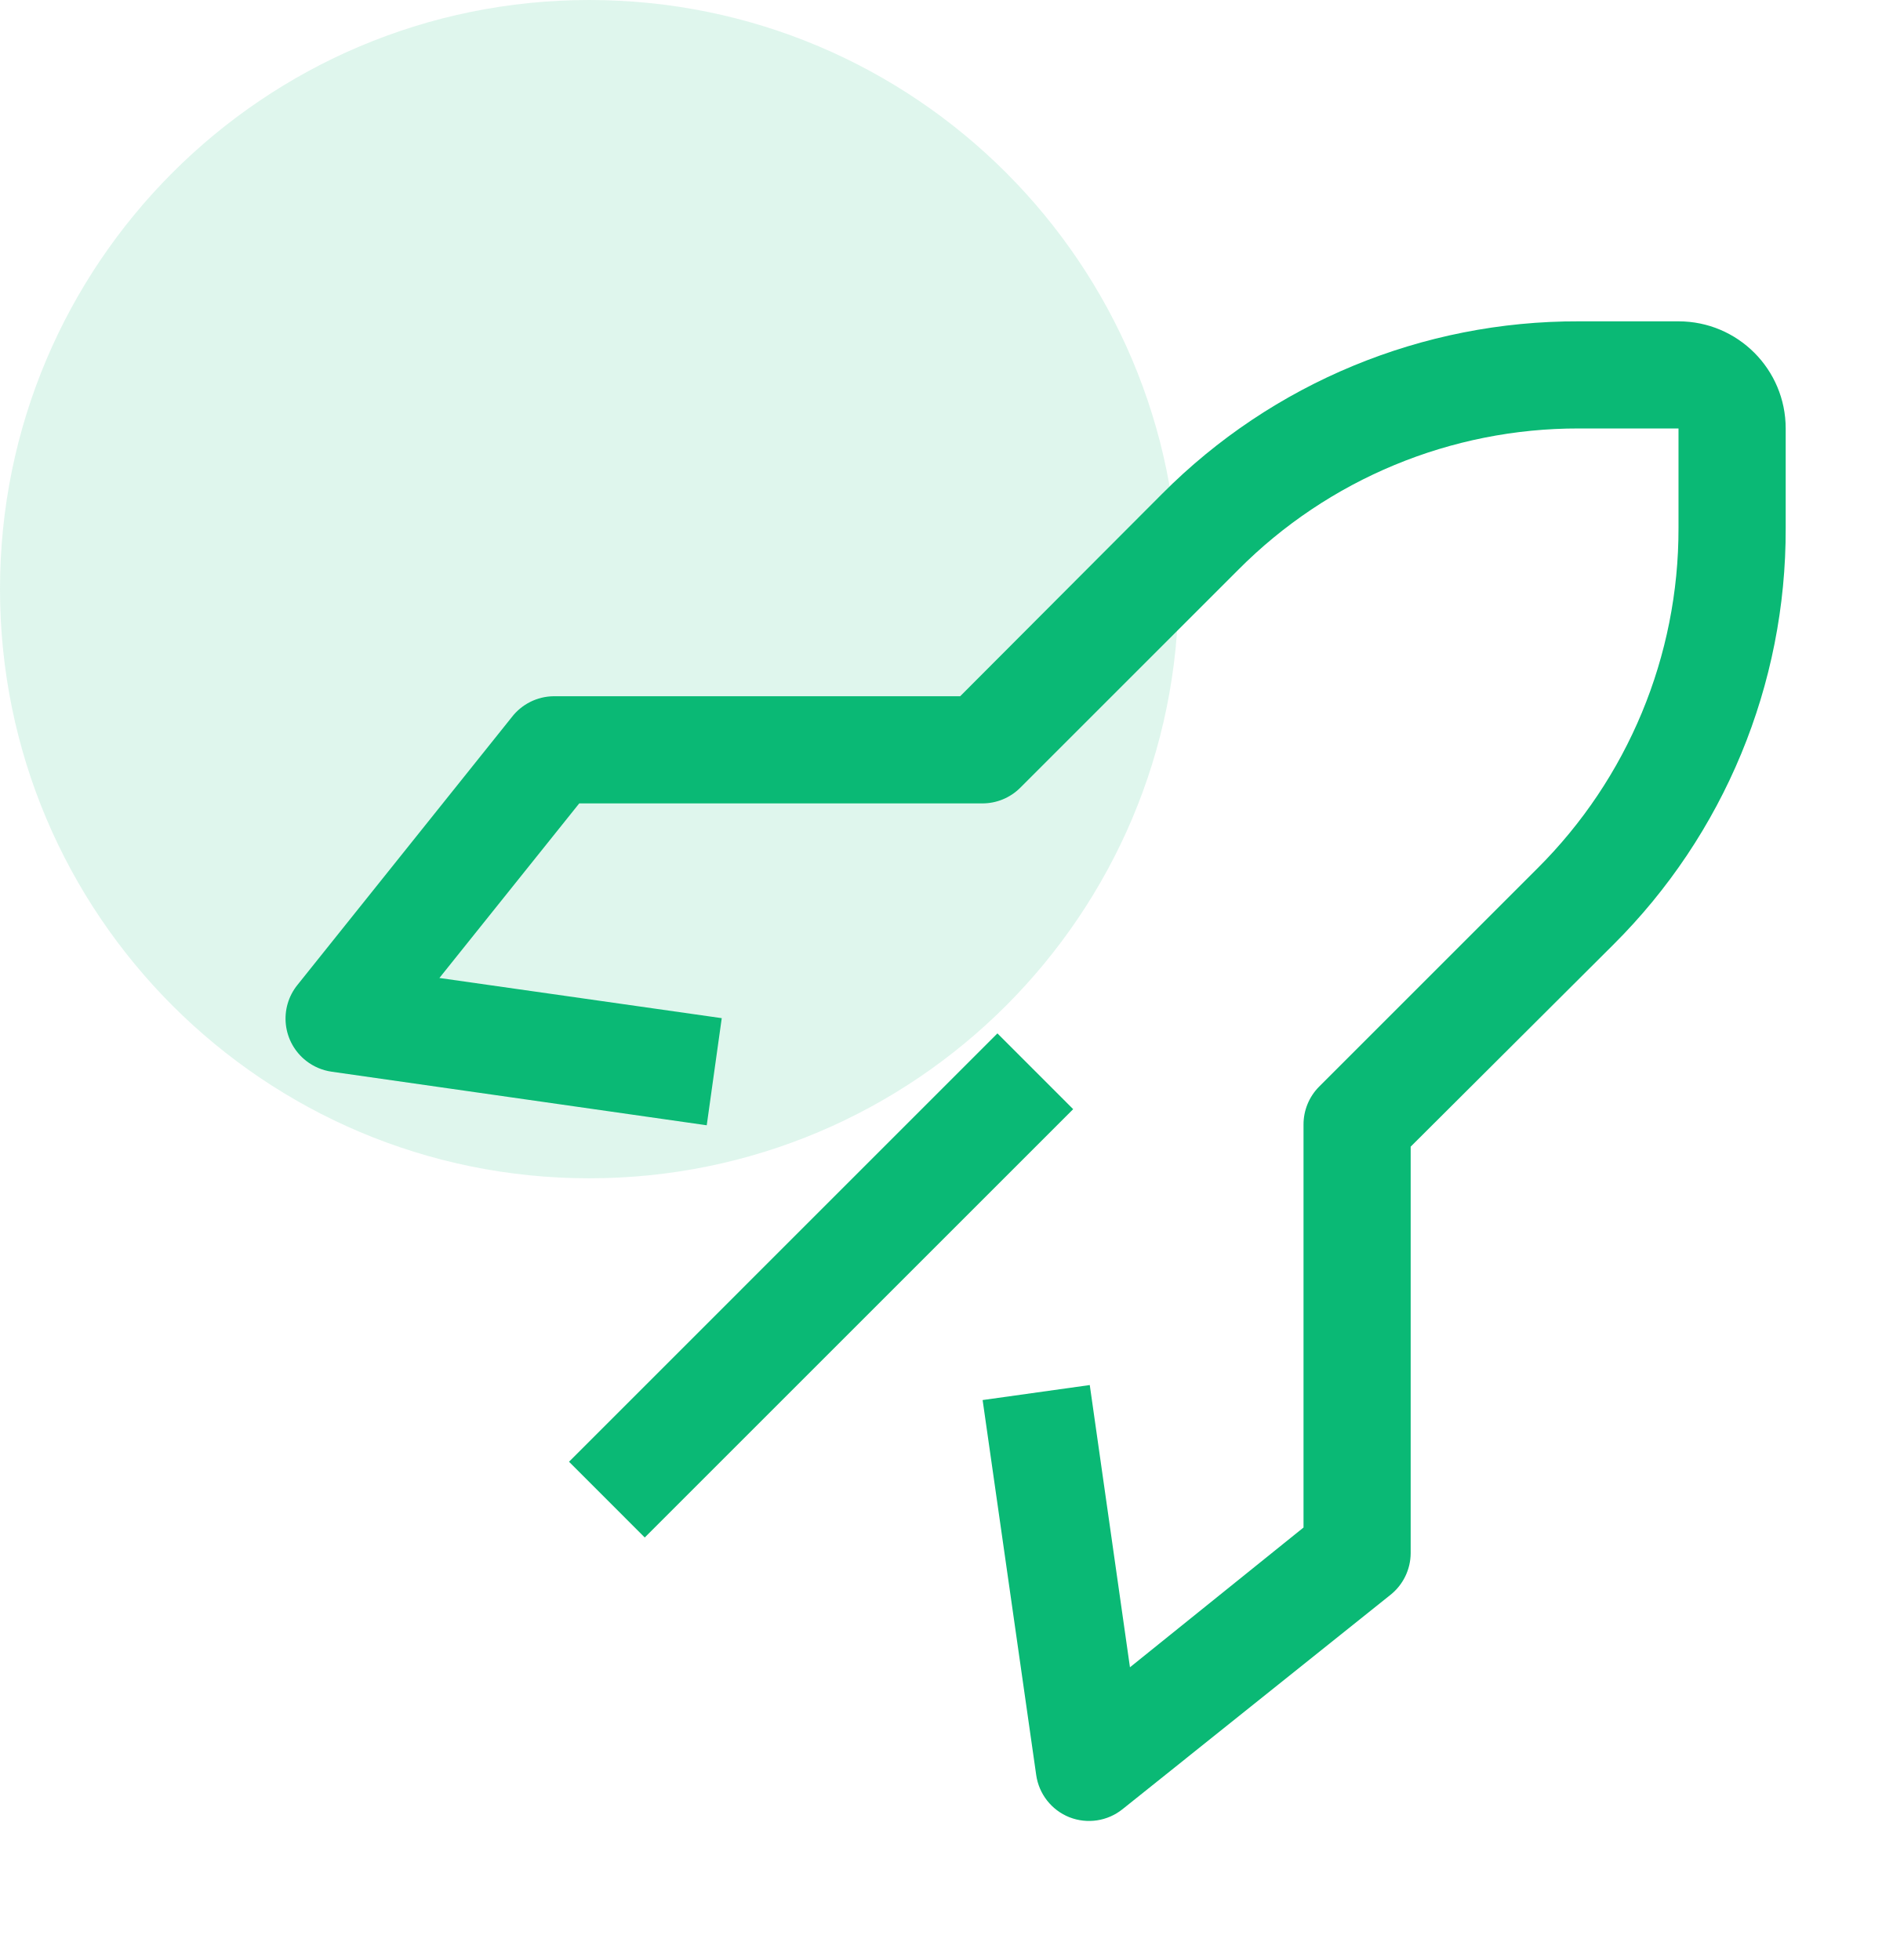
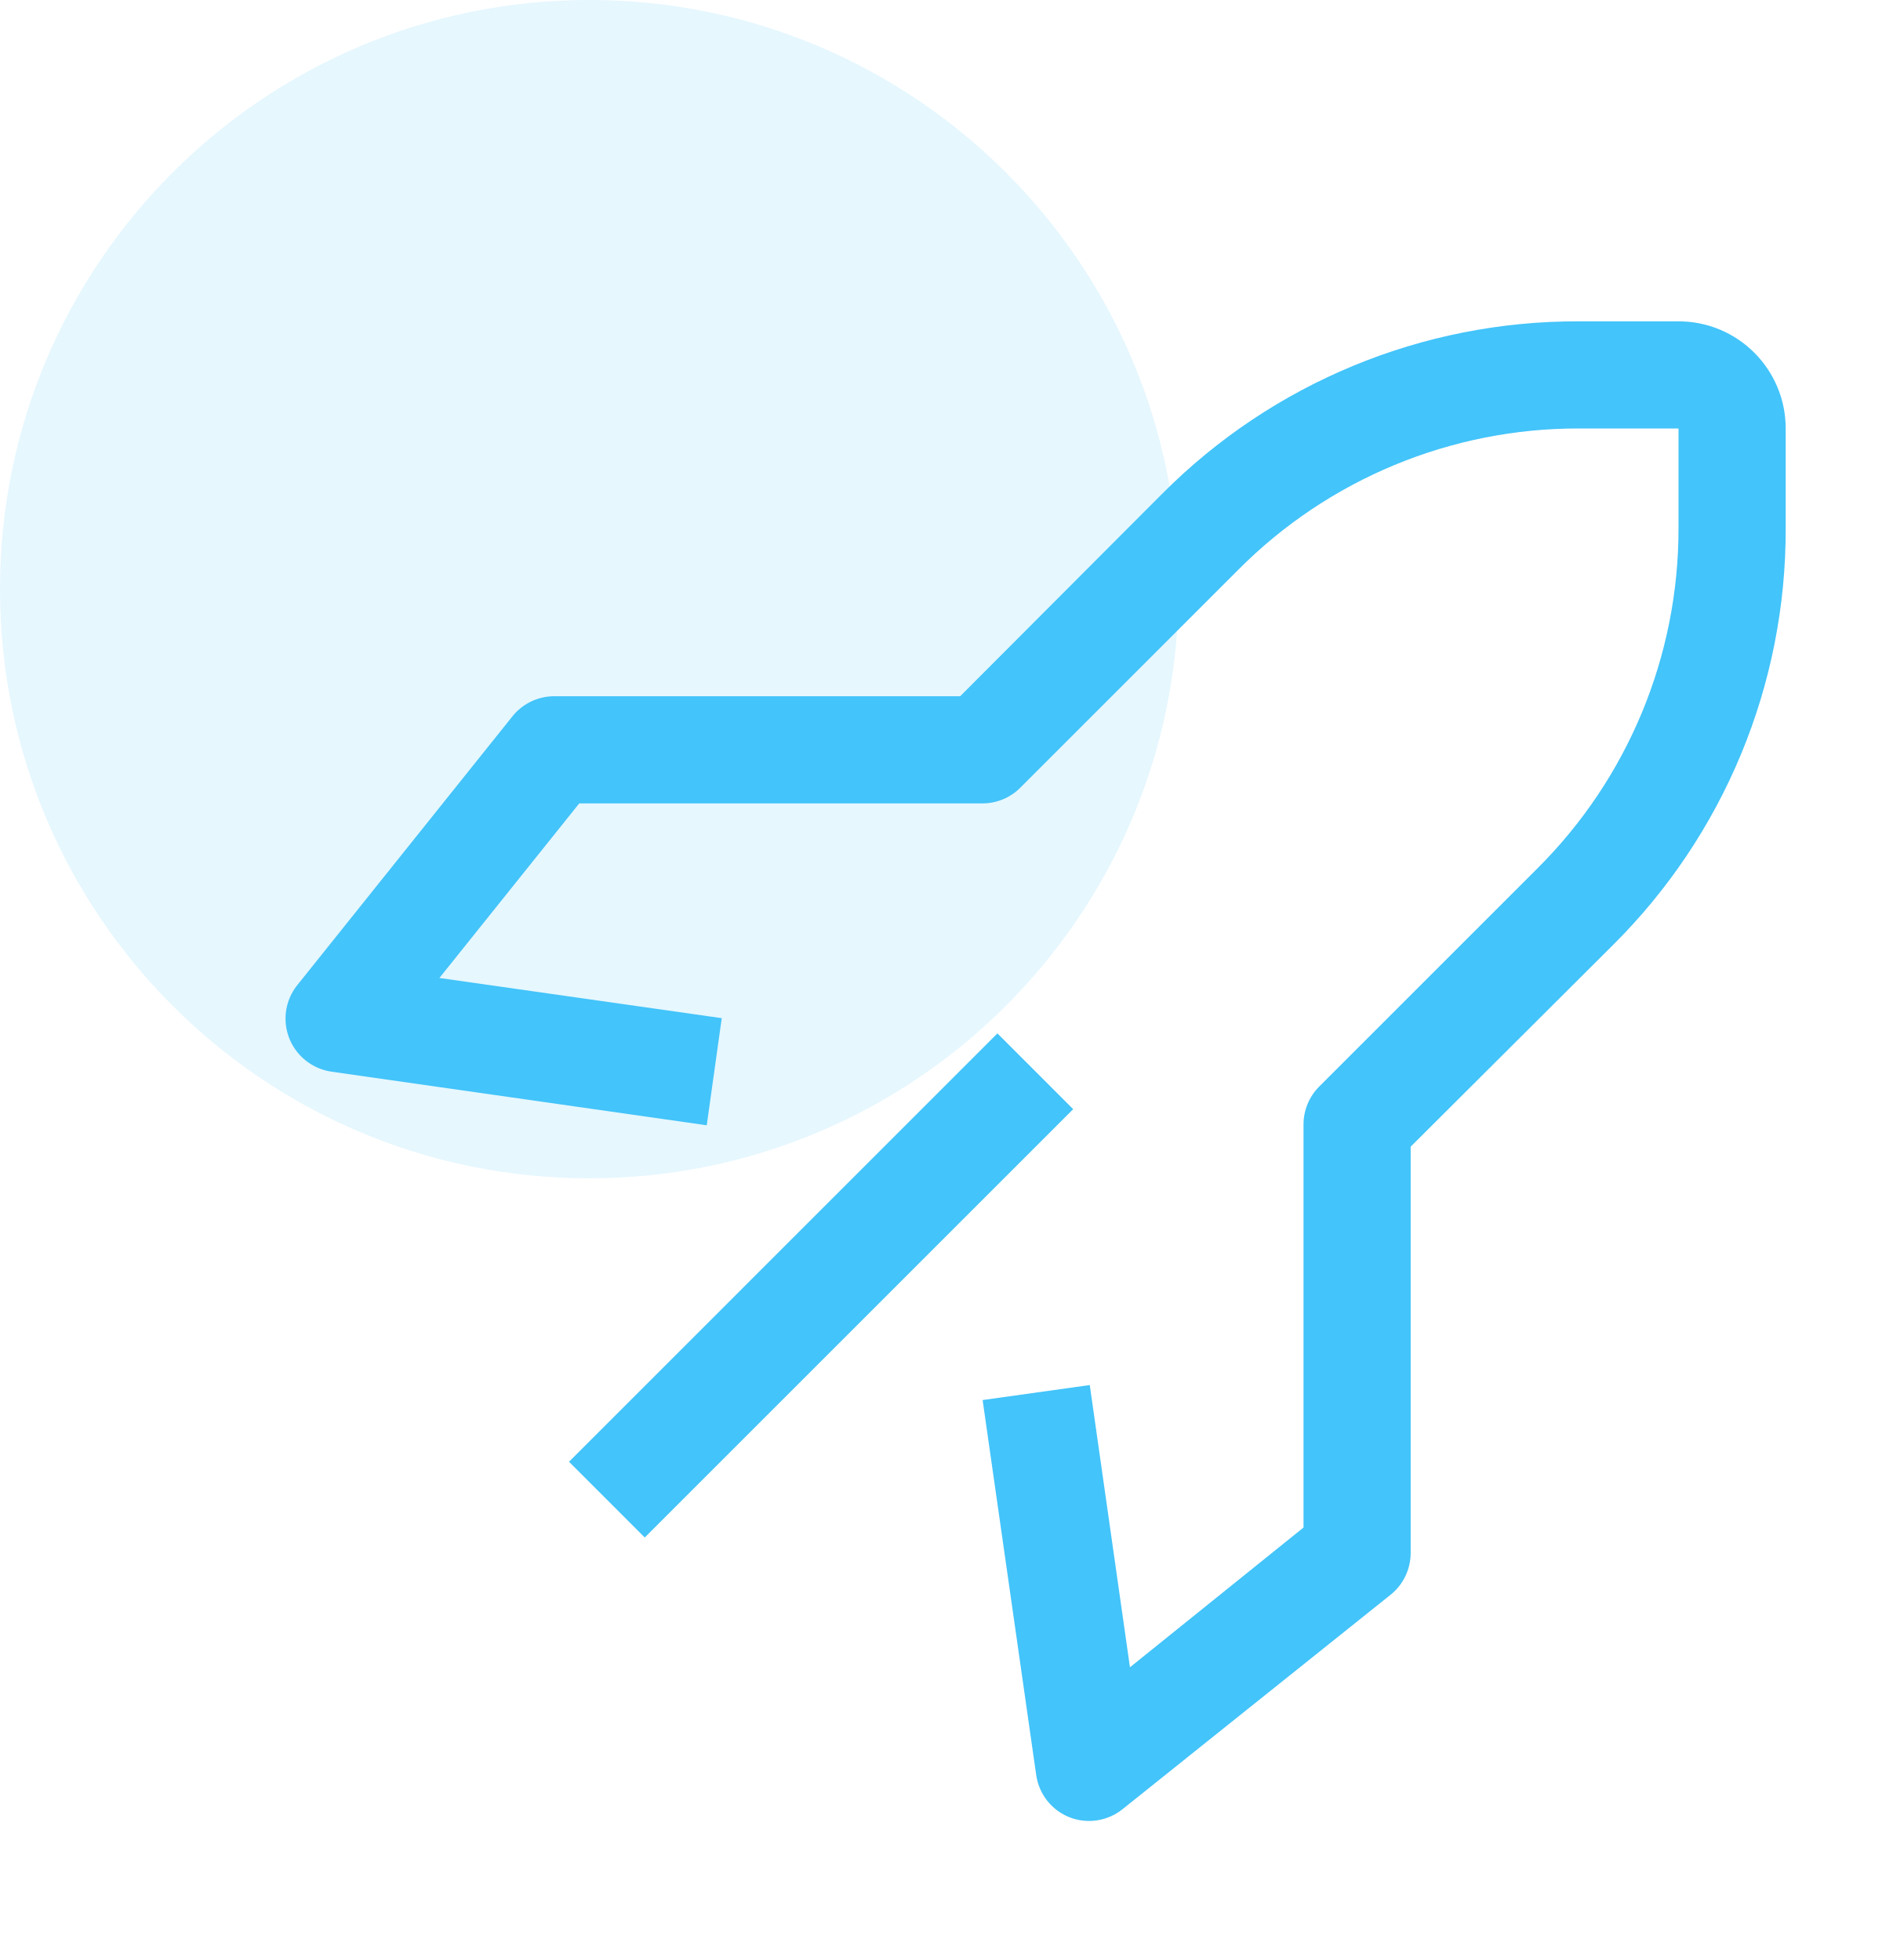
<svg xmlns="http://www.w3.org/2000/svg" width="56" height="58" viewBox="0 0 56 58" fill="none">
-   <circle cx="17.434" cy="17.434" r="17.434" fill="#0AB975" fill-opacity=".13" />
-   <path fill-rule="evenodd" clip-rule="evenodd" d="M31.64 53.776a1.584 1.584 0 001.569-.238l7.924-6.34a1.585 1.585 0 00.602-1.236v-12.03l5.992-5.974a17.308 17.308 0 005.103-12.33v-2.949a3.17 3.17 0 00-3.17-3.17h-2.948a17.307 17.307 0 00-12.33 5.104l-5.975 5.99h-12.03a1.586 1.586 0 00-1.236.619L8.8 29.146a1.585 1.585 0 00.256 2.245c.22.173.482.284.759.323l11.094 1.585.444-3.17L13 28.94l4.137-5.166h11.918a1.582 1.582 0 001.126-.46l6.45-6.45a14.17 14.17 0 0110.08-4.185h2.948v2.948a14.17 14.17 0 01-4.184 10.08l-6.45 6.45a1.585 1.585 0 00-.46 1.126v11.919l-5.135 4.136-1.189-8.352-3.17.444 1.585 11.094a1.586 1.586 0 00.983 1.252zm-14.806-10.52L29.509 30.58l2.241 2.242-12.675 12.675-2.241-2.242z" fill="#0AB975" />
+   <circle cx="17.434" cy="17.434" r="17.434" fill="#43c4fa" fill-opacity=".13" />
+   <path fill-rule="evenodd" clip-rule="evenodd" d="M31.64 53.776a1.584 1.584 0 001.569-.238l7.924-6.34a1.585 1.585 0 00.602-1.236v-12.03l5.992-5.974a17.308 17.308 0 005.103-12.33v-2.949a3.17 3.17 0 00-3.17-3.17h-2.948a17.307 17.307 0 00-12.33 5.104l-5.975 5.99h-12.03a1.586 1.586 0 00-1.236.619L8.8 29.146a1.585 1.585 0 00.256 2.245c.22.173.482.284.759.323l11.094 1.585.444-3.17L13 28.94l4.137-5.166h11.918a1.582 1.582 0 001.126-.46l6.45-6.45a14.17 14.17 0 0110.08-4.185h2.948v2.948a14.17 14.17 0 01-4.184 10.08l-6.45 6.45a1.585 1.585 0 00-.46 1.126v11.919l-5.135 4.136-1.189-8.352-3.17.444 1.585 11.094a1.586 1.586 0 00.983 1.252zm-14.806-10.52L29.509 30.58l2.241 2.242-12.675 12.675-2.241-2.242z" fill="#43c4fa" />
</svg>
